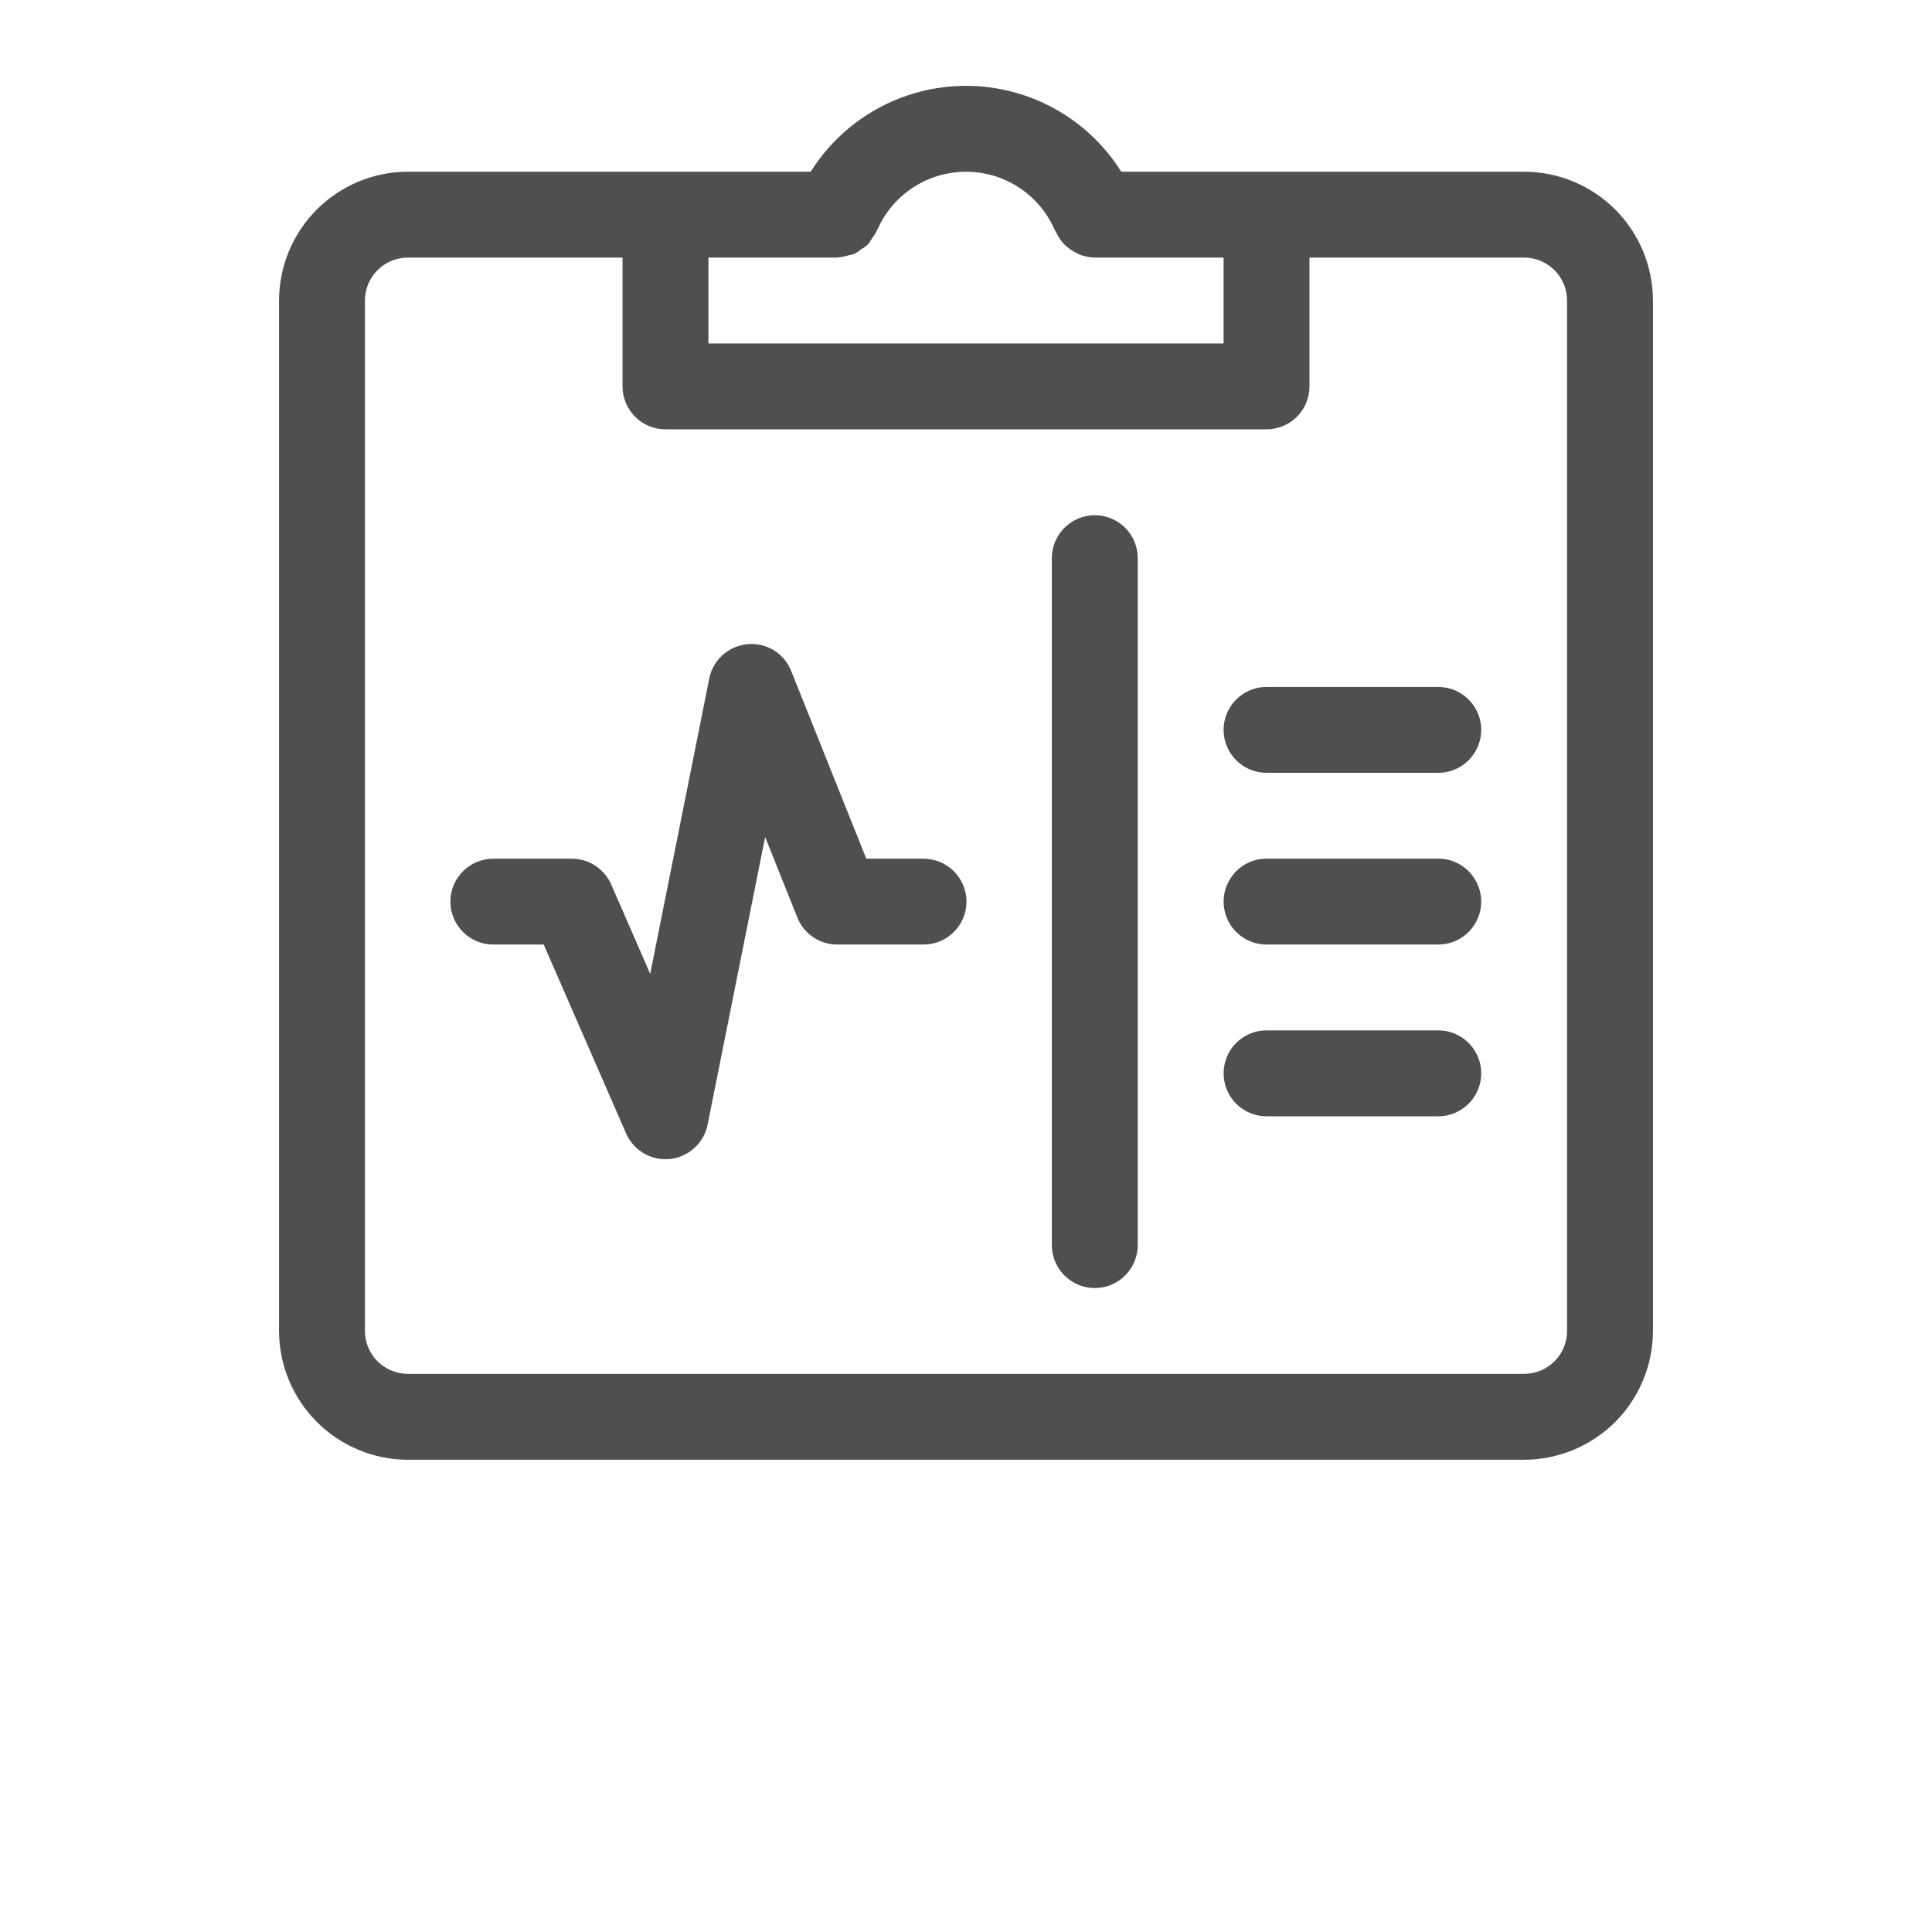
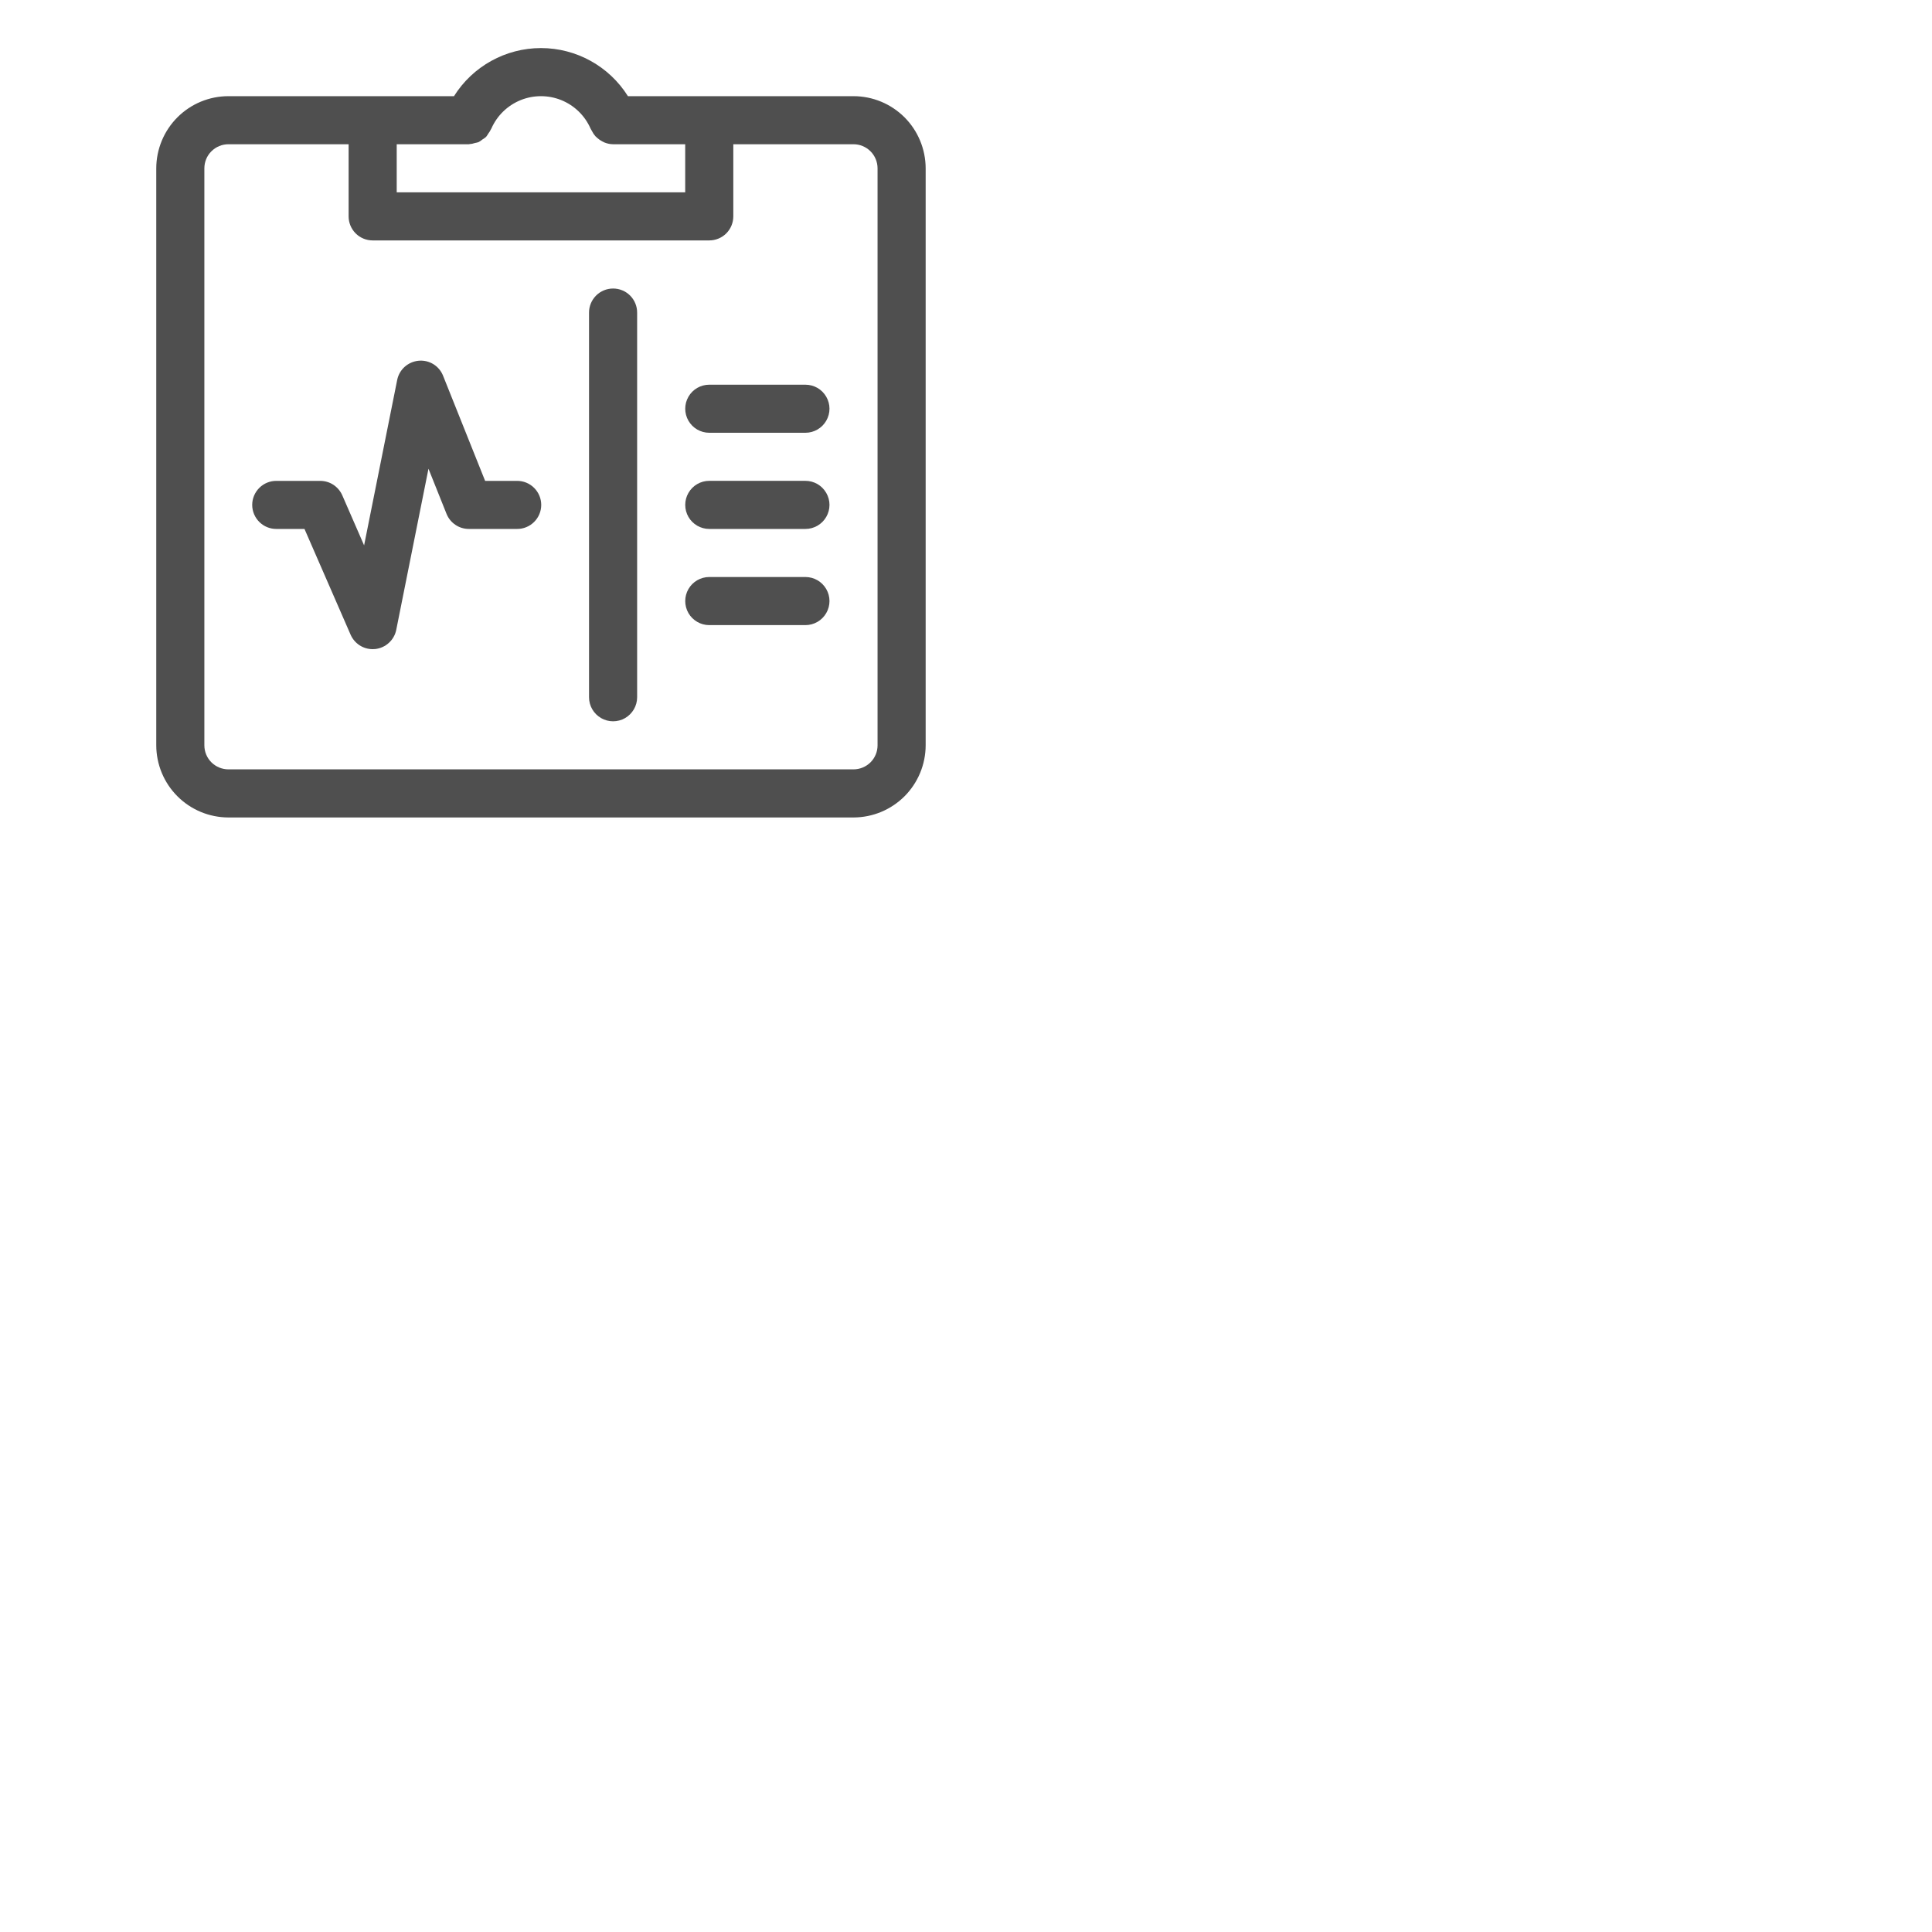
- <svg xmlns="http://www.w3.org/2000/svg" width="28" height="28" viewBox="0 0 28 28" fill="none">
+ <svg xmlns="http://www.w3.org/2000/svg" width="50" height="50" viewBox="0 0 50 50" fill="none">
  <path d="M22.089 2.489H16.251C15.765 1.715 14.915 1.244 14 1.244C13.085 1.244 12.235 1.715 11.749 2.489H5.911C5.416 2.489 4.942 2.686 4.592 3.036C4.242 3.386 4.045 3.861 4.044 4.356V19.289C4.045 19.784 4.242 20.258 4.592 20.608C4.942 20.958 5.416 21.155 5.911 21.156H22.089C22.584 21.155 23.058 20.958 23.409 20.608C23.758 20.258 23.955 19.784 23.956 19.289V4.356C23.955 3.861 23.758 3.386 23.409 3.036C23.058 2.686 22.584 2.489 22.089 2.489H22.089ZM12.133 3.733C12.138 3.733 12.143 3.73 12.148 3.73V3.73C12.197 3.727 12.245 3.717 12.292 3.701C12.323 3.696 12.355 3.688 12.385 3.678C12.421 3.659 12.454 3.636 12.485 3.61C12.519 3.591 12.55 3.568 12.58 3.542C12.6 3.516 12.619 3.489 12.635 3.46C12.665 3.422 12.69 3.38 12.71 3.337C12.712 3.332 12.716 3.329 12.718 3.324L12.718 3.324C12.865 2.991 13.136 2.728 13.474 2.591C13.811 2.455 14.189 2.455 14.526 2.591C14.864 2.728 15.135 2.991 15.282 3.324C15.284 3.329 15.288 3.333 15.29 3.339H15.29C15.3 3.358 15.31 3.378 15.322 3.396C15.345 3.443 15.375 3.486 15.409 3.525C15.426 3.543 15.444 3.56 15.463 3.575C15.5 3.608 15.542 3.636 15.586 3.659C15.606 3.67 15.628 3.68 15.649 3.69C15.719 3.717 15.792 3.732 15.867 3.733H17.733L17.733 4.978H10.267V3.733L12.133 3.733ZM22.711 19.289C22.711 19.454 22.646 19.612 22.529 19.729C22.412 19.845 22.254 19.911 22.089 19.911H5.911C5.746 19.911 5.588 19.845 5.471 19.729C5.354 19.612 5.289 19.454 5.289 19.289V4.356C5.289 4.191 5.354 4.032 5.471 3.916C5.588 3.799 5.746 3.733 5.911 3.733H9.022V5.6C9.022 5.765 9.088 5.923 9.204 6.04C9.321 6.157 9.479 6.222 9.644 6.222H18.355C18.52 6.222 18.679 6.157 18.796 6.04C18.912 5.923 18.978 5.765 18.978 5.6V3.733H22.089C22.254 3.733 22.412 3.799 22.529 3.916C22.645 4.032 22.711 4.191 22.711 4.356L22.711 19.289Z" fill="#4F4F4F" />
  <path d="M13.378 12.445H12.555L11.467 9.725C11.418 9.6 11.329 9.494 11.215 9.424C11.1 9.354 10.966 9.323 10.832 9.336C10.699 9.349 10.573 9.404 10.473 9.493C10.373 9.583 10.305 9.702 10.279 9.834L9.423 14.114L8.858 12.818C8.809 12.707 8.729 12.613 8.628 12.546C8.527 12.48 8.408 12.445 8.287 12.445H7.156C6.99 12.443 6.83 12.508 6.712 12.625C6.594 12.742 6.527 12.901 6.527 13.067C6.527 13.233 6.594 13.392 6.712 13.509C6.83 13.626 6.99 13.691 7.156 13.689H7.88L9.074 16.427C9.123 16.538 9.203 16.632 9.304 16.699C9.405 16.765 9.524 16.8 9.645 16.8C9.667 16.8 9.689 16.799 9.711 16.797C9.843 16.782 9.966 16.727 10.064 16.637C10.162 16.548 10.229 16.43 10.255 16.3L11.089 12.131L11.556 13.298C11.602 13.414 11.682 13.512 11.785 13.582C11.887 13.652 12.009 13.689 12.133 13.689H13.378C13.544 13.691 13.704 13.626 13.822 13.509C13.94 13.393 14.007 13.233 14.007 13.067C14.007 12.901 13.94 12.742 13.822 12.625C13.704 12.508 13.544 12.443 13.378 12.445L13.378 12.445Z" fill="#4F4F4F" />
  <path d="M15.867 7.467C15.702 7.467 15.543 7.532 15.427 7.649C15.31 7.766 15.244 7.924 15.244 8.089V18.045C15.244 18.267 15.363 18.472 15.556 18.584C15.748 18.695 15.985 18.695 16.178 18.584C16.37 18.472 16.489 18.267 16.489 18.045V8.089C16.489 7.924 16.424 7.766 16.307 7.649C16.19 7.532 16.032 7.467 15.867 7.467H15.867Z" fill="#4F4F4F" />
  <path d="M20.844 9.956H18.356C18.133 9.956 17.928 10.074 17.817 10.267C17.706 10.459 17.706 10.696 17.817 10.889C17.928 11.081 18.133 11.2 18.356 11.2H20.845H20.844C21.067 11.2 21.272 11.081 21.383 10.889C21.495 10.696 21.495 10.459 21.383 10.267C21.272 10.074 21.067 9.956 20.844 9.956H20.844Z" fill="#4F4F4F" />
  <path d="M20.844 12.444H18.356C18.133 12.444 17.928 12.563 17.817 12.756C17.706 12.948 17.706 13.185 17.817 13.378C17.928 13.57 18.133 13.689 18.356 13.689H20.845H20.844C21.067 13.689 21.272 13.57 21.383 13.378C21.495 13.185 21.495 12.948 21.383 12.756C21.272 12.563 21.067 12.444 20.844 12.444H20.844Z" fill="#4F4F4F" />
  <path d="M20.844 14.933H18.356C18.133 14.933 17.928 15.052 17.817 15.244C17.706 15.437 17.706 15.674 17.817 15.867C17.928 16.059 18.133 16.178 18.356 16.178H20.845H20.844C21.067 16.178 21.272 16.059 21.383 15.867C21.495 15.674 21.495 15.437 21.383 15.244C21.272 15.052 21.067 14.933 20.844 14.933H20.844Z" fill="#4F4F4F" />
</svg>
